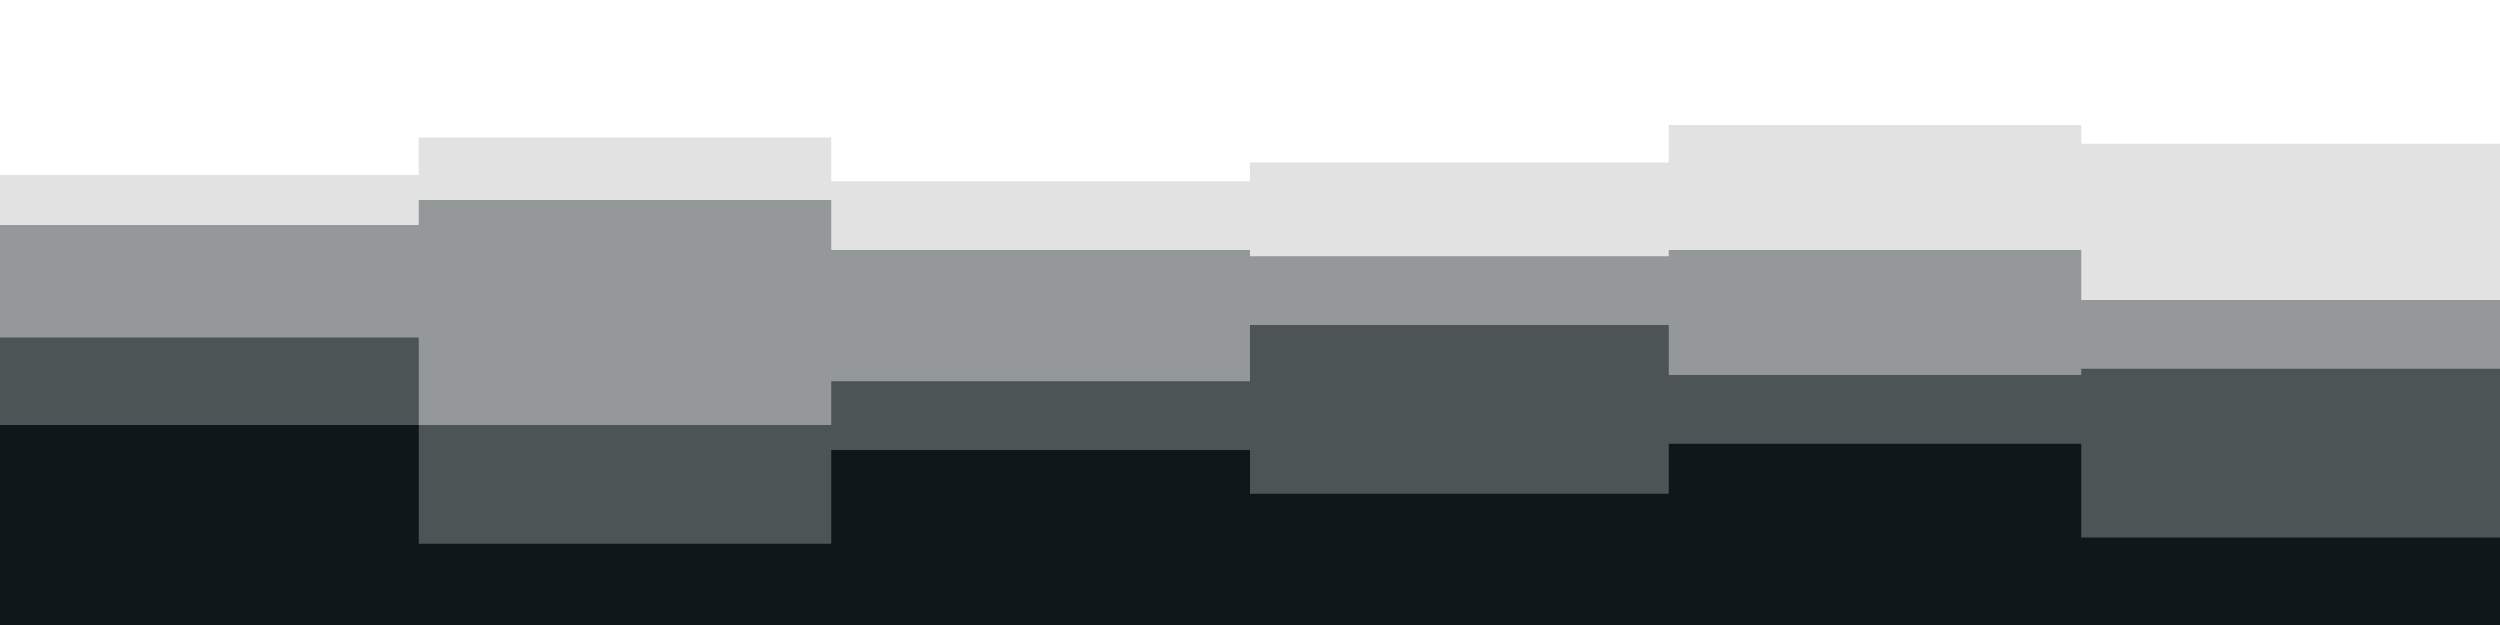
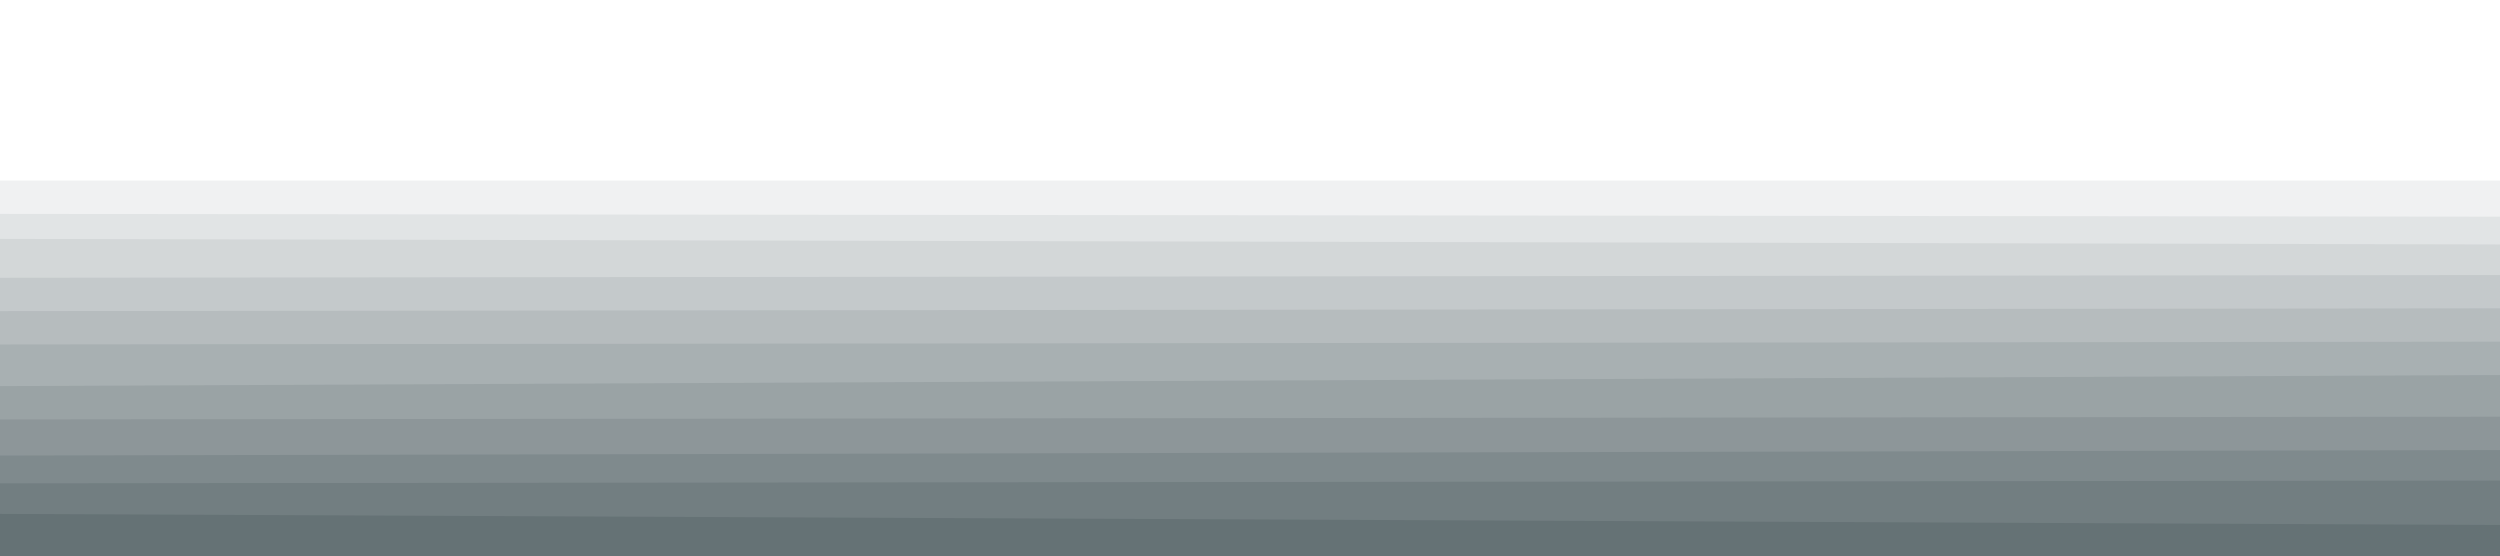
- <svg xmlns="http://www.w3.org/2000/svg" id="visual" viewBox="0 0 400 100" width="400" height="100" version="1.1">
-   <rect x="0" y="0" width="400" height="100" fill="#fff" />
-   <path d="M0 28L67 28L67 22L133 22L133 29L200 29L200 26L267 26L267 20L333 20L333 23L400 23L400 10L400 101L400 101L333 101L333 101L267 101L267 101L200 101L200 101L133 101L133 101L67 101L67 101L0 101Z" fill="#e2e2e2" />
-   <path d="M0 36L67 36L67 32L133 32L133 40L200 40L200 41L267 41L267 40L333 40L333 48L400 48L400 44L400 101L400 101L333 101L333 101L267 101L267 101L200 101L200 101L133 101L133 101L67 101L67 101L0 101Z" fill="#949899" />
-   <path d="M0 54L67 54L67 68L133 68L133 61L200 61L200 52L267 52L267 60L333 60L333 59L400 59L400 72L400 101L400 101L333 101L333 101L267 101L267 101L200 101L200 101L133 101L133 101L67 101L67 101L0 101Z" fill="#4c5455" />
-   <path d="M0 68L67 68L67 87L133 87L133 72L200 72L200 79L267 79L267 71L333 71L333 86L400 86L400 85L400 101L400 101L333 101L333 101L267 101L267 101L200 101L200 101L133 101L133 101L67 101L67 101L0 101Z" fill="#0e181a" />
+ <svg xmlns="http://www.w3.org/2000/svg" id="visual" viewBox="0 0 900 200" width="900" height="200" version="1.1">
+   <rect x="0" y="0" width="900" height="200" fill="#ffffff" />
+   <path d="M0 49L900 51L900 201L0 201Z" fill="#ffffff" />
+   <path d="M0 65L900 65L900 201L0 201Z" fill="#f0f1f2" />
+   <path d="M0 77L900 78L900 201L0 201Z" fill="#e1e4e5" />
+   <path d="M0 86L900 88L900 201L0 201Z" fill="#d3d7d8" />
+   <path d="M0 100L900 99L900 201L0 201Z" fill="#c4c9cb" />
+   <path d="M0 112L900 111L900 201L0 201Z" fill="#b6bcbe" />
+   <path d="M0 124L900 123L900 201L0 201Z" fill="#a8b0b2" />
+   <path d="M0 139L900 135L900 201L0 201Z" fill="#9aa3a5" />
+   <path d="M0 151L900 150L900 201L0 201Z" fill="#8d9699" />
+   <path d="M0 164L900 162L900 201L0 201Z" fill="#7f8a8d" />
+   <path d="M0 174L900 173L900 201L0 201Z" fill="#727e81" />
+   <path d="M0 185L900 189L900 201L0 201Z" fill="#657275" />
</svg>
